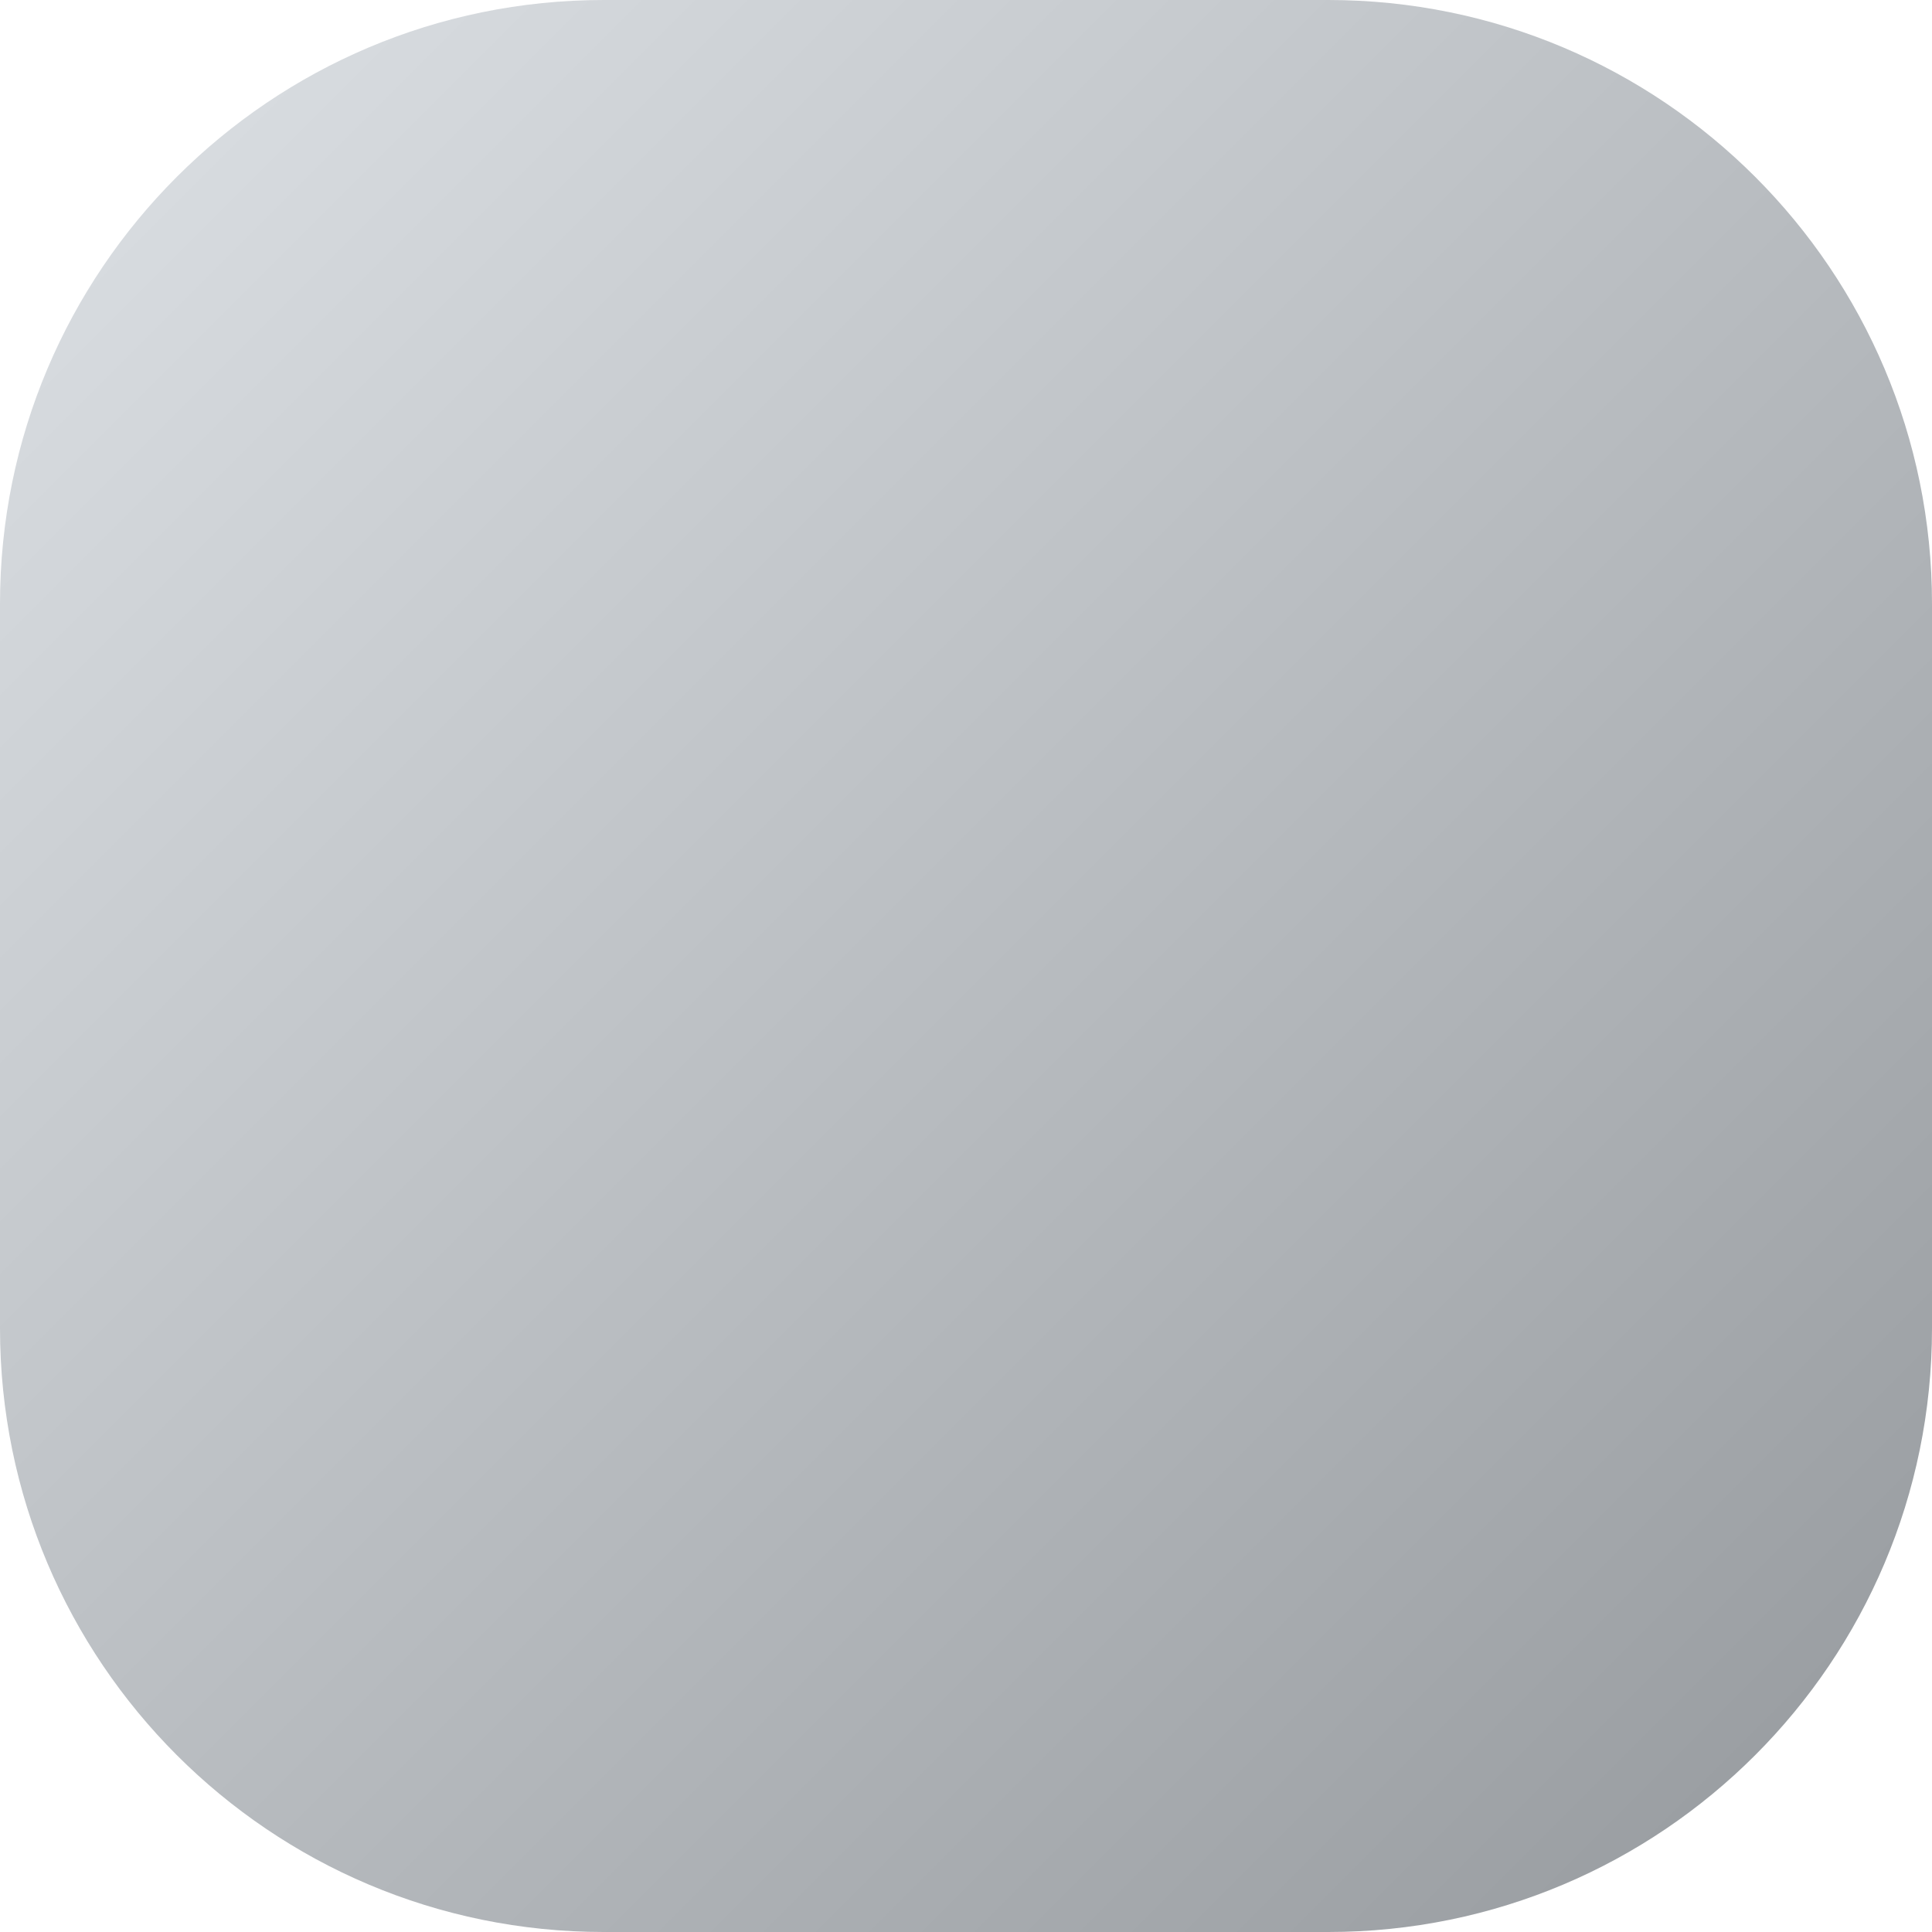
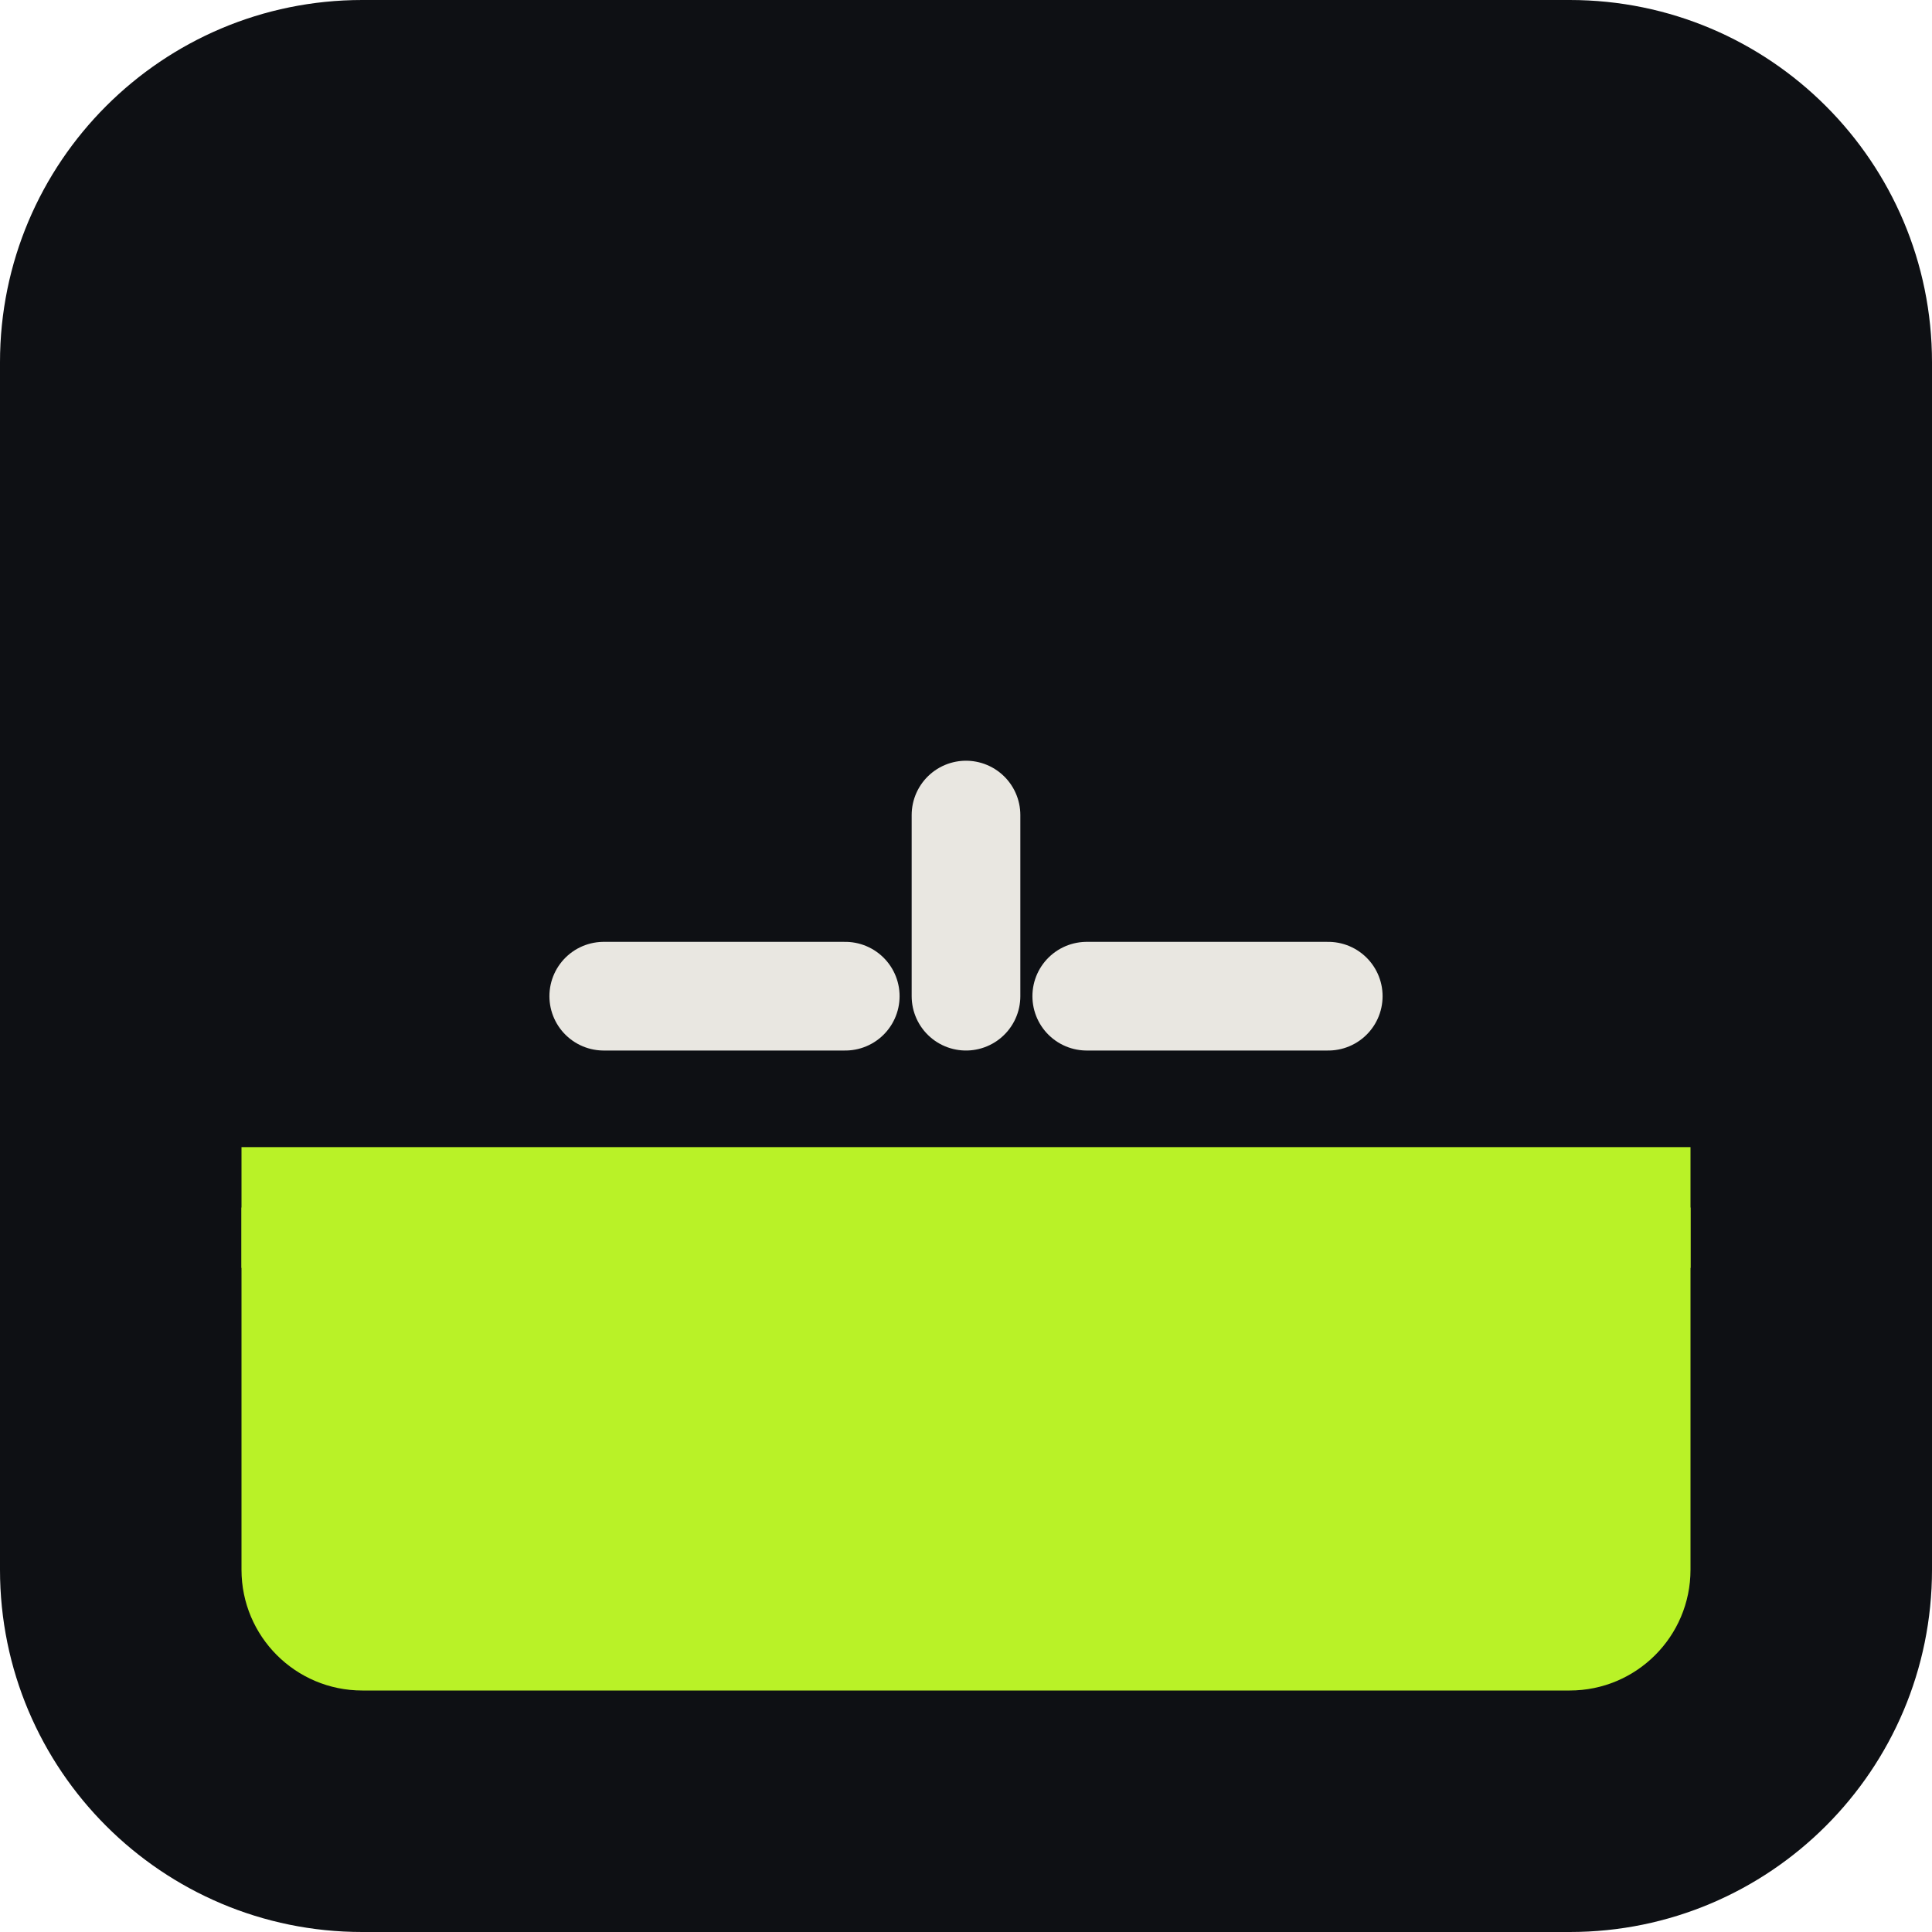
- <svg xmlns="http://www.w3.org/2000/svg" viewBox="0 0 32 32" width="32" height="32" role="img" aria-label="WebJs">
-   <defs>
-     <linearGradient id="wj" x1="0" y1="0" x2="1" y2="1">
-       <stop offset="0" stop-color="#dee2e6" />
-       <stop offset="1" stop-color="#94989c" />
-     </linearGradient>
-   </defs>
-   <rect width="32" height="32" rx="10" fill="url(#wj)" />
+ <svg xmlns="http://www.w3.org/2000/svg" viewBox="0 0 32 32" role="img" aria-label="pilots">
+   <rect width="32" height="32" rx="6" fill="#0e1014" />
+   <path d="M4 20h24v6a2 2 0 0 1-2 2H6a2 2 0 0 1-2-2z" fill="#b9f227" />
+   <path d="M4 20h24" stroke="#b9f227" stroke-width="2" />
+   <path d="M10 16.5h4M18 16.5h4M16 13.5v3" stroke="#e9e7e1" stroke-width="1.8" stroke-linecap="round" />
</svg>
